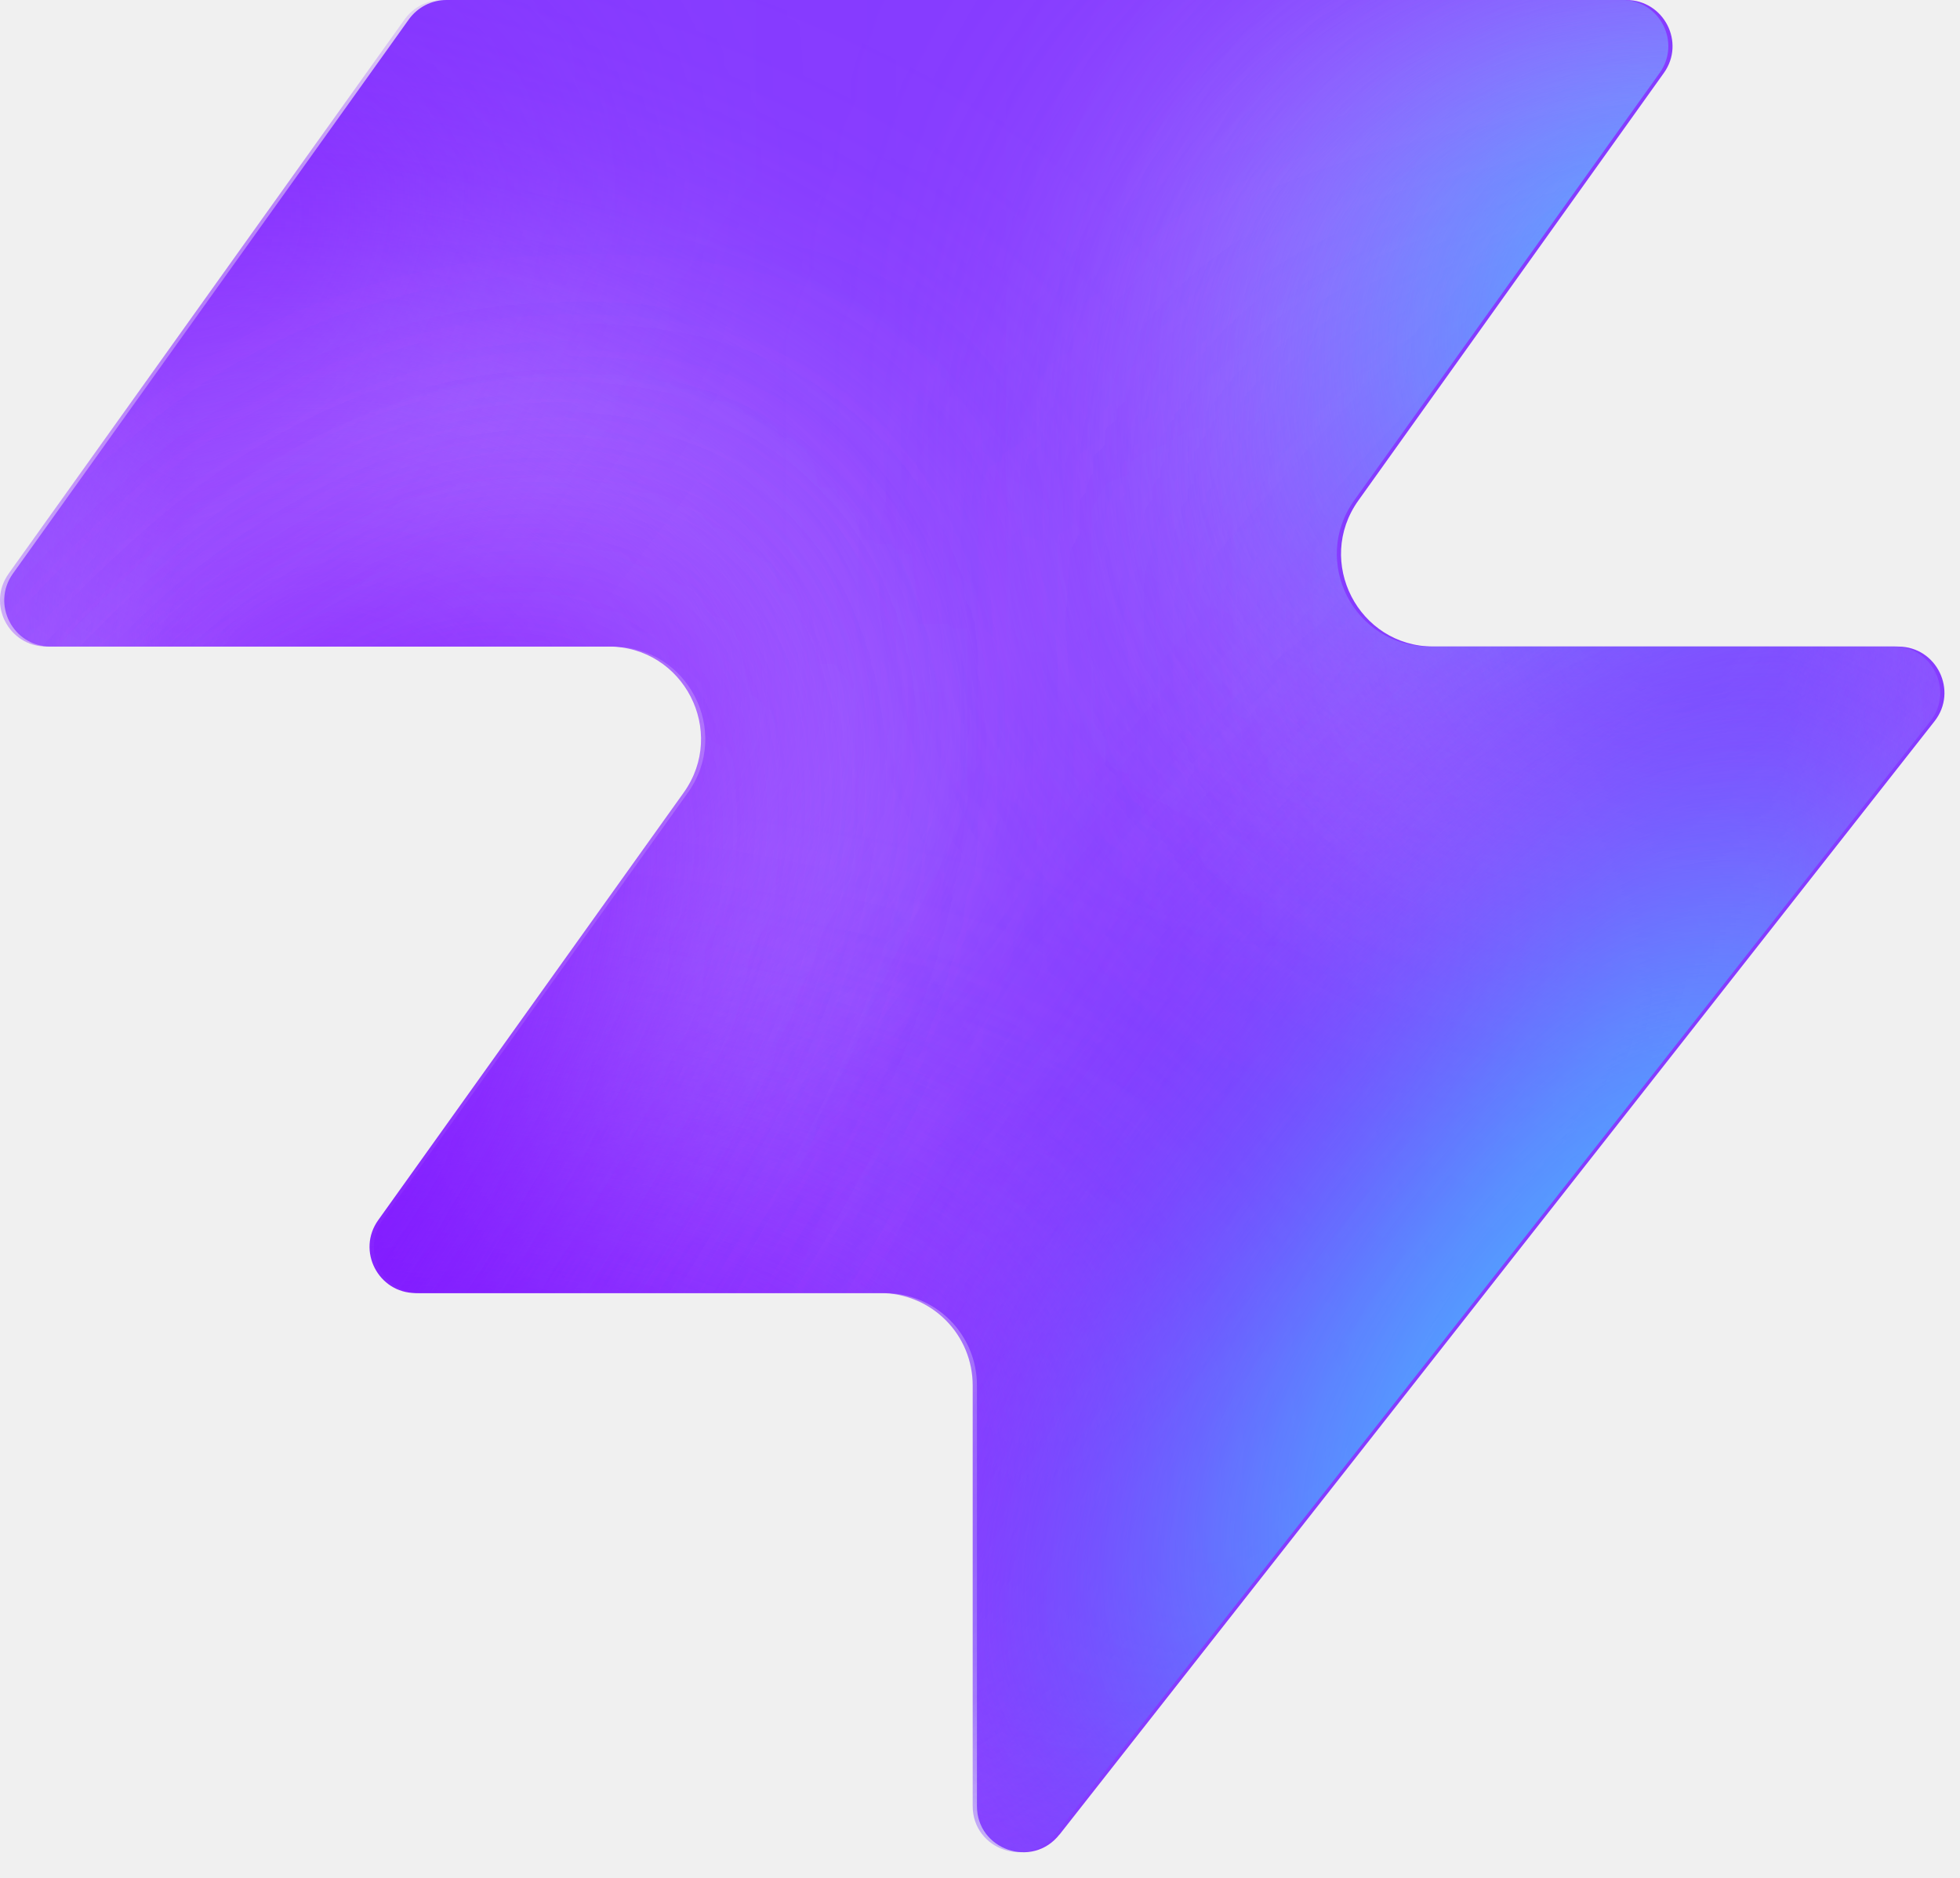
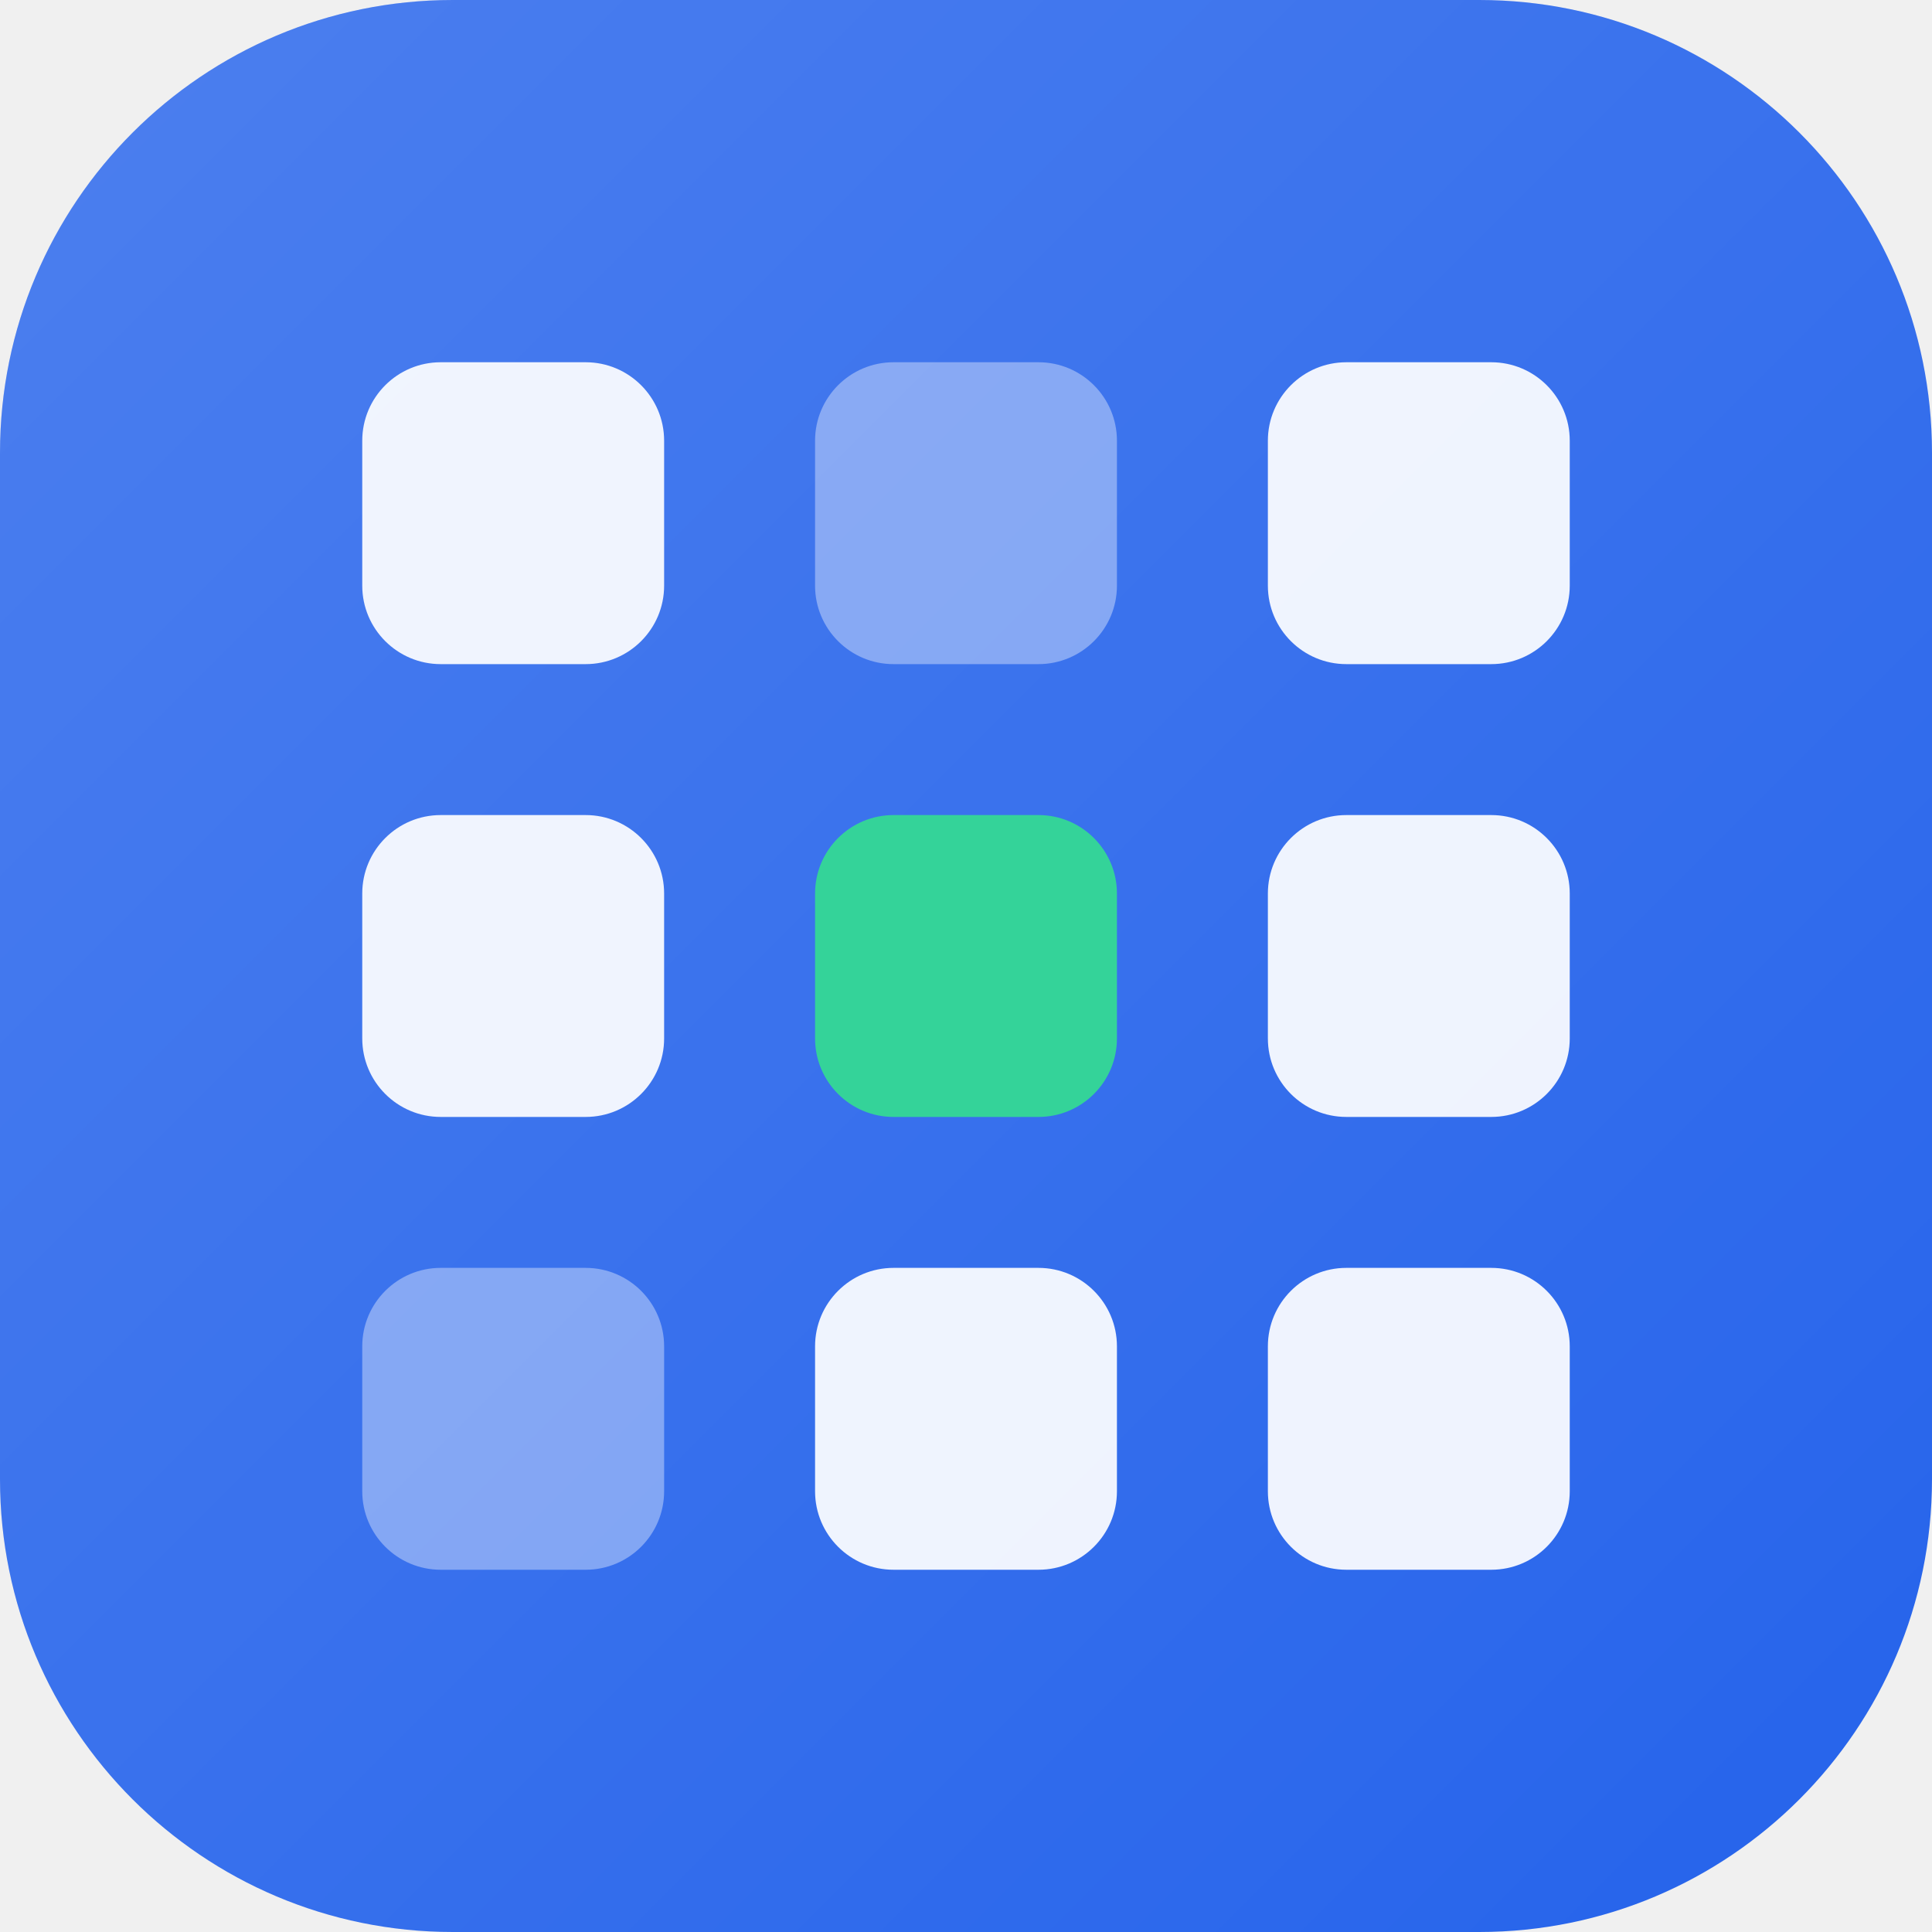
- <svg xmlns="http://www.w3.org/2000/svg" width="48" height="46" fill="none" viewBox="0 0 48 46">
-   <path fill="#863bff" d="M25.946 44.938c-.664.845-2.021.375-2.021-.698V33.937a2.26 2.26 0 0 0-2.262-2.262H10.287c-.92 0-1.456-1.04-.92-1.788l7.48-10.471c1.07-1.497 0-3.578-1.842-3.578H1.237c-.92 0-1.456-1.04-.92-1.788L10.013.474c.214-.297.556-.474.92-.474h28.894c.92 0 1.456 1.04.92 1.788l-7.48 10.471c-1.07 1.498 0 3.579 1.842 3.579h11.377c.943 0 1.473 1.088.89 1.83L25.947 44.94z" style="fill:#863bff;fill:color(display-p3 .525 .23 1);fill-opacity:1" />
-   <mask id="a" width="48" height="46" x="0" y="0" maskUnits="userSpaceOnUse" style="mask-type:alpha">
-     <path fill="#000" d="M25.842 44.938c-.664.844-2.021.375-2.021-.698V33.937a2.26 2.26 0 0 0-2.262-2.262H10.183c-.92 0-1.456-1.04-.92-1.788l7.48-10.471c1.07-1.498 0-3.579-1.842-3.579H1.133c-.92 0-1.456-1.04-.92-1.787L9.91.473c.214-.297.556-.474.92-.474h28.894c.92 0 1.456 1.04.92 1.788l-7.48 10.471c-1.07 1.498 0 3.578 1.842 3.578h11.377c.943 0 1.473 1.088.89 1.832L25.843 44.94z" style="fill:#000;fill-opacity:1" />
-   </mask>
-   <g mask="url(#a)">
-     <g filter="url(#b)">
-       <ellipse cx="5.508" cy="14.704" fill="#ede6ff" rx="5.508" ry="14.704" style="fill:#ede6ff;fill:color(display-p3 .927 .903 1);fill-opacity:1" transform="matrix(.00324 1 1 -.00324 -4.47 31.516)" />
-     </g>
-     <g filter="url(#c)">
-       <ellipse cx="10.399" cy="29.851" fill="#ede6ff" rx="10.399" ry="29.851" style="fill:#ede6ff;fill:color(display-p3 .927 .903 1);fill-opacity:1" transform="matrix(.00324 1 1 -.00324 -39.328 7.883)" />
-     </g>
-     <g filter="url(#d)">
-       <ellipse cx="5.508" cy="30.487" fill="#7e14ff" rx="5.508" ry="30.487" style="fill:#7e14ff;fill:color(display-p3 .492 .077 1);fill-opacity:1" transform="rotate(89.814 -25.913 -14.639)scale(1 -1)" />
-     </g>
-     <g filter="url(#e)">
-       <ellipse cx="5.508" cy="30.599" fill="#7e14ff" rx="5.508" ry="30.599" style="fill:#7e14ff;fill:color(display-p3 .492 .077 1);fill-opacity:1" transform="rotate(89.814 -32.644 -3.334)scale(1 -1)" />
-     </g>
-     <g filter="url(#f)">
-       <ellipse cx="5.508" cy="30.599" fill="#7e14ff" rx="5.508" ry="30.599" style="fill:#7e14ff;fill:color(display-p3 .492 .077 1);fill-opacity:1" transform="matrix(.00324 1 1 -.00324 -34.34 30.47)" />
-     </g>
-     <g filter="url(#g)">
-       <ellipse cx="14.072" cy="22.078" fill="#ede6ff" rx="14.072" ry="22.078" style="fill:#ede6ff;fill:color(display-p3 .927 .903 1);fill-opacity:1" transform="rotate(93.35 24.506 48.493)scale(-1 1)" />
-     </g>
-     <g filter="url(#h)">
-       <ellipse cx="3.47" cy="21.501" fill="#7e14ff" rx="3.47" ry="21.501" style="fill:#7e14ff;fill:color(display-p3 .492 .077 1);fill-opacity:1" transform="rotate(89.009 28.708 47.59)scale(-1 1)" />
-     </g>
-     <g filter="url(#i)">
-       <ellipse cx="3.47" cy="21.501" fill="#7e14ff" rx="3.47" ry="21.501" style="fill:#7e14ff;fill:color(display-p3 .492 .077 1);fill-opacity:1" transform="rotate(89.009 28.708 47.59)scale(-1 1)" />
-     </g>
-     <g filter="url(#j)">
-       <ellipse cx=".387" cy="8.972" fill="#7e14ff" rx="4.407" ry="29.108" style="fill:#7e14ff;fill:color(display-p3 .492 .077 1);fill-opacity:1" transform="rotate(39.51 .387 8.972)" />
-     </g>
-     <g filter="url(#k)">
-       <ellipse cx="47.523" cy="-6.092" fill="#7e14ff" rx="4.407" ry="29.108" style="fill:#7e14ff;fill:color(display-p3 .492 .077 1);fill-opacity:1" transform="rotate(37.892 47.523 -6.092)" />
-     </g>
-     <g filter="url(#l)">
-       <ellipse cx="41.412" cy="6.333" fill="#47bfff" rx="5.971" ry="9.665" style="fill:#47bfff;fill:color(display-p3 .28 .748 1);fill-opacity:1" transform="rotate(37.892 41.412 6.333)" />
-     </g>
-     <g filter="url(#m)">
-       <ellipse cx="-1.879" cy="38.332" fill="#7e14ff" rx="4.407" ry="29.108" style="fill:#7e14ff;fill:color(display-p3 .492 .077 1);fill-opacity:1" transform="rotate(37.892 -1.88 38.332)" />
-     </g>
-     <g filter="url(#n)">
-       <ellipse cx="-1.879" cy="38.332" fill="#7e14ff" rx="4.407" ry="29.108" style="fill:#7e14ff;fill:color(display-p3 .492 .077 1);fill-opacity:1" transform="rotate(37.892 -1.88 38.332)" />
-     </g>
-     <g filter="url(#o)">
-       <ellipse cx="35.651" cy="29.907" fill="#7e14ff" rx="4.407" ry="29.108" style="fill:#7e14ff;fill:color(display-p3 .492 .077 1);fill-opacity:1" transform="rotate(37.892 35.651 29.907)" />
-     </g>
-     <g filter="url(#p)">
-       <ellipse cx="38.418" cy="32.4" fill="#47bfff" rx="5.971" ry="15.297" style="fill:#47bfff;fill:color(display-p3 .28 .748 1);fill-opacity:1" transform="rotate(37.892 38.418 32.4)" />
-     </g>
+ <svg xmlns="http://www.w3.org/2000/svg" viewBox="0 0 32 32" fill="none">
+   <rect width="32" height="32" rx="7.5" fill="#2563EB" />
+   <rect width="32" height="32" rx="7.5" fill="url(#sheen)" fill-opacity="0.18" />
+   <g>
+     <rect x="6" y="6" width="5" height="5" rx="1.3" fill="#fff" fill-opacity="0.92" />
+     <rect x="13.5" y="6" width="5" height="5" rx="1.3" fill="#fff" fill-opacity="0.38" />
+     <rect x="21" y="6" width="5" height="5" rx="1.3" fill="#fff" fill-opacity="0.92" />
+     <rect x="6" y="13.5" width="5" height="5" rx="1.3" fill="#fff" fill-opacity="0.92" />
+     <rect x="13.5" y="13.5" width="5" height="5" rx="1.3" fill="#34D399" />
+     <rect x="21" y="13.5" width="5" height="5" rx="1.3" fill="#fff" fill-opacity="0.92" />
+     <rect x="6" y="21" width="5" height="5" rx="1.3" fill="#fff" fill-opacity="0.38" />
+     <rect x="13.5" y="21" width="5" height="5" rx="1.3" fill="#fff" fill-opacity="0.92" />
+     <rect x="21" y="21" width="5" height="5" rx="1.3" fill="#fff" fill-opacity="0.92" />
  </g>
  <defs>
-     <filter id="b" width="60.045" height="41.654" x="-19.77" y="16.149" color-interpolation-filters="sRGB" filterUnits="userSpaceOnUse">
-       <feFlood flood-opacity="0" result="BackgroundImageFix" />
-       <feBlend in="SourceGraphic" in2="BackgroundImageFix" result="shape" />
-       <feGaussianBlur result="effect1_foregroundBlur_2002_17158" stdDeviation="7.659" />
-     </filter>
-     <filter id="c" width="90.34" height="51.437" x="-54.613" y="-7.533" color-interpolation-filters="sRGB" filterUnits="userSpaceOnUse">
-       <feFlood flood-opacity="0" result="BackgroundImageFix" />
-       <feBlend in="SourceGraphic" in2="BackgroundImageFix" result="shape" />
-       <feGaussianBlur result="effect1_foregroundBlur_2002_17158" stdDeviation="7.659" />
-     </filter>
-     <filter id="d" width="79.355" height="29.4" x="-49.64" y="2.03" color-interpolation-filters="sRGB" filterUnits="userSpaceOnUse">
-       <feFlood flood-opacity="0" result="BackgroundImageFix" />
-       <feBlend in="SourceGraphic" in2="BackgroundImageFix" result="shape" />
-       <feGaussianBlur result="effect1_foregroundBlur_2002_17158" stdDeviation="4.596" />
-     </filter>
-     <filter id="e" width="79.579" height="29.4" x="-45.045" y="20.029" color-interpolation-filters="sRGB" filterUnits="userSpaceOnUse">
-       <feFlood flood-opacity="0" result="BackgroundImageFix" />
-       <feBlend in="SourceGraphic" in2="BackgroundImageFix" result="shape" />
-       <feGaussianBlur result="effect1_foregroundBlur_2002_17158" stdDeviation="4.596" />
-     </filter>
-     <filter id="f" width="79.579" height="29.4" x="-43.513" y="21.178" color-interpolation-filters="sRGB" filterUnits="userSpaceOnUse">
-       <feFlood flood-opacity="0" result="BackgroundImageFix" />
-       <feBlend in="SourceGraphic" in2="BackgroundImageFix" result="shape" />
-       <feGaussianBlur result="effect1_foregroundBlur_2002_17158" stdDeviation="4.596" />
-     </filter>
-     <filter id="g" width="74.749" height="58.852" x="15.756" y="-17.901" color-interpolation-filters="sRGB" filterUnits="userSpaceOnUse">
-       <feFlood flood-opacity="0" result="BackgroundImageFix" />
-       <feBlend in="SourceGraphic" in2="BackgroundImageFix" result="shape" />
-       <feGaussianBlur result="effect1_foregroundBlur_2002_17158" stdDeviation="7.659" />
-     </filter>
-     <filter id="h" width="61.377" height="25.362" x="23.548" y="2.284" color-interpolation-filters="sRGB" filterUnits="userSpaceOnUse">
-       <feFlood flood-opacity="0" result="BackgroundImageFix" />
-       <feBlend in="SourceGraphic" in2="BackgroundImageFix" result="shape" />
-       <feGaussianBlur result="effect1_foregroundBlur_2002_17158" stdDeviation="4.596" />
-     </filter>
-     <filter id="i" width="61.377" height="25.362" x="23.548" y="2.284" color-interpolation-filters="sRGB" filterUnits="userSpaceOnUse">
-       <feFlood flood-opacity="0" result="BackgroundImageFix" />
-       <feBlend in="SourceGraphic" in2="BackgroundImageFix" result="shape" />
-       <feGaussianBlur result="effect1_foregroundBlur_2002_17158" stdDeviation="4.596" />
-     </filter>
-     <filter id="j" width="56.045" height="63.649" x="-27.636" y="-22.853" color-interpolation-filters="sRGB" filterUnits="userSpaceOnUse">
-       <feFlood flood-opacity="0" result="BackgroundImageFix" />
-       <feBlend in="SourceGraphic" in2="BackgroundImageFix" result="shape" />
-       <feGaussianBlur result="effect1_foregroundBlur_2002_17158" stdDeviation="4.596" />
-     </filter>
-     <filter id="k" width="54.814" height="64.646" x="20.116" y="-38.415" color-interpolation-filters="sRGB" filterUnits="userSpaceOnUse">
-       <feFlood flood-opacity="0" result="BackgroundImageFix" />
-       <feBlend in="SourceGraphic" in2="BackgroundImageFix" result="shape" />
-       <feGaussianBlur result="effect1_foregroundBlur_2002_17158" stdDeviation="4.596" />
-     </filter>
-     <filter id="l" width="33.541" height="35.313" x="24.641" y="-11.323" color-interpolation-filters="sRGB" filterUnits="userSpaceOnUse">
-       <feFlood flood-opacity="0" result="BackgroundImageFix" />
-       <feBlend in="SourceGraphic" in2="BackgroundImageFix" result="shape" />
-       <feGaussianBlur result="effect1_foregroundBlur_2002_17158" stdDeviation="4.596" />
-     </filter>
-     <filter id="m" width="54.814" height="64.646" x="-29.286" y="6.009" color-interpolation-filters="sRGB" filterUnits="userSpaceOnUse">
-       <feFlood flood-opacity="0" result="BackgroundImageFix" />
-       <feBlend in="SourceGraphic" in2="BackgroundImageFix" result="shape" />
-       <feGaussianBlur result="effect1_foregroundBlur_2002_17158" stdDeviation="4.596" />
-     </filter>
-     <filter id="n" width="54.814" height="64.646" x="-29.286" y="6.009" color-interpolation-filters="sRGB" filterUnits="userSpaceOnUse">
-       <feFlood flood-opacity="0" result="BackgroundImageFix" />
-       <feBlend in="SourceGraphic" in2="BackgroundImageFix" result="shape" />
-       <feGaussianBlur result="effect1_foregroundBlur_2002_17158" stdDeviation="4.596" />
-     </filter>
-     <filter id="o" width="54.814" height="64.646" x="8.244" y="-2.416" color-interpolation-filters="sRGB" filterUnits="userSpaceOnUse">
-       <feFlood flood-opacity="0" result="BackgroundImageFix" />
-       <feBlend in="SourceGraphic" in2="BackgroundImageFix" result="shape" />
-       <feGaussianBlur result="effect1_foregroundBlur_2002_17158" stdDeviation="4.596" />
-     </filter>
-     <filter id="p" width="39.409" height="43.623" x="18.713" y="10.588" color-interpolation-filters="sRGB" filterUnits="userSpaceOnUse">
-       <feFlood flood-opacity="0" result="BackgroundImageFix" />
-       <feBlend in="SourceGraphic" in2="BackgroundImageFix" result="shape" />
-       <feGaussianBlur result="effect1_foregroundBlur_2002_17158" stdDeviation="4.596" />
-     </filter>
+     <linearGradient id="sheen" x1="0" y1="0" x2="32" y2="32" gradientUnits="userSpaceOnUse">
+       <stop stop-color="#fff" />
+       <stop offset="1" stop-color="#fff" stop-opacity="0" />
+     </linearGradient>
  </defs>
</svg>
